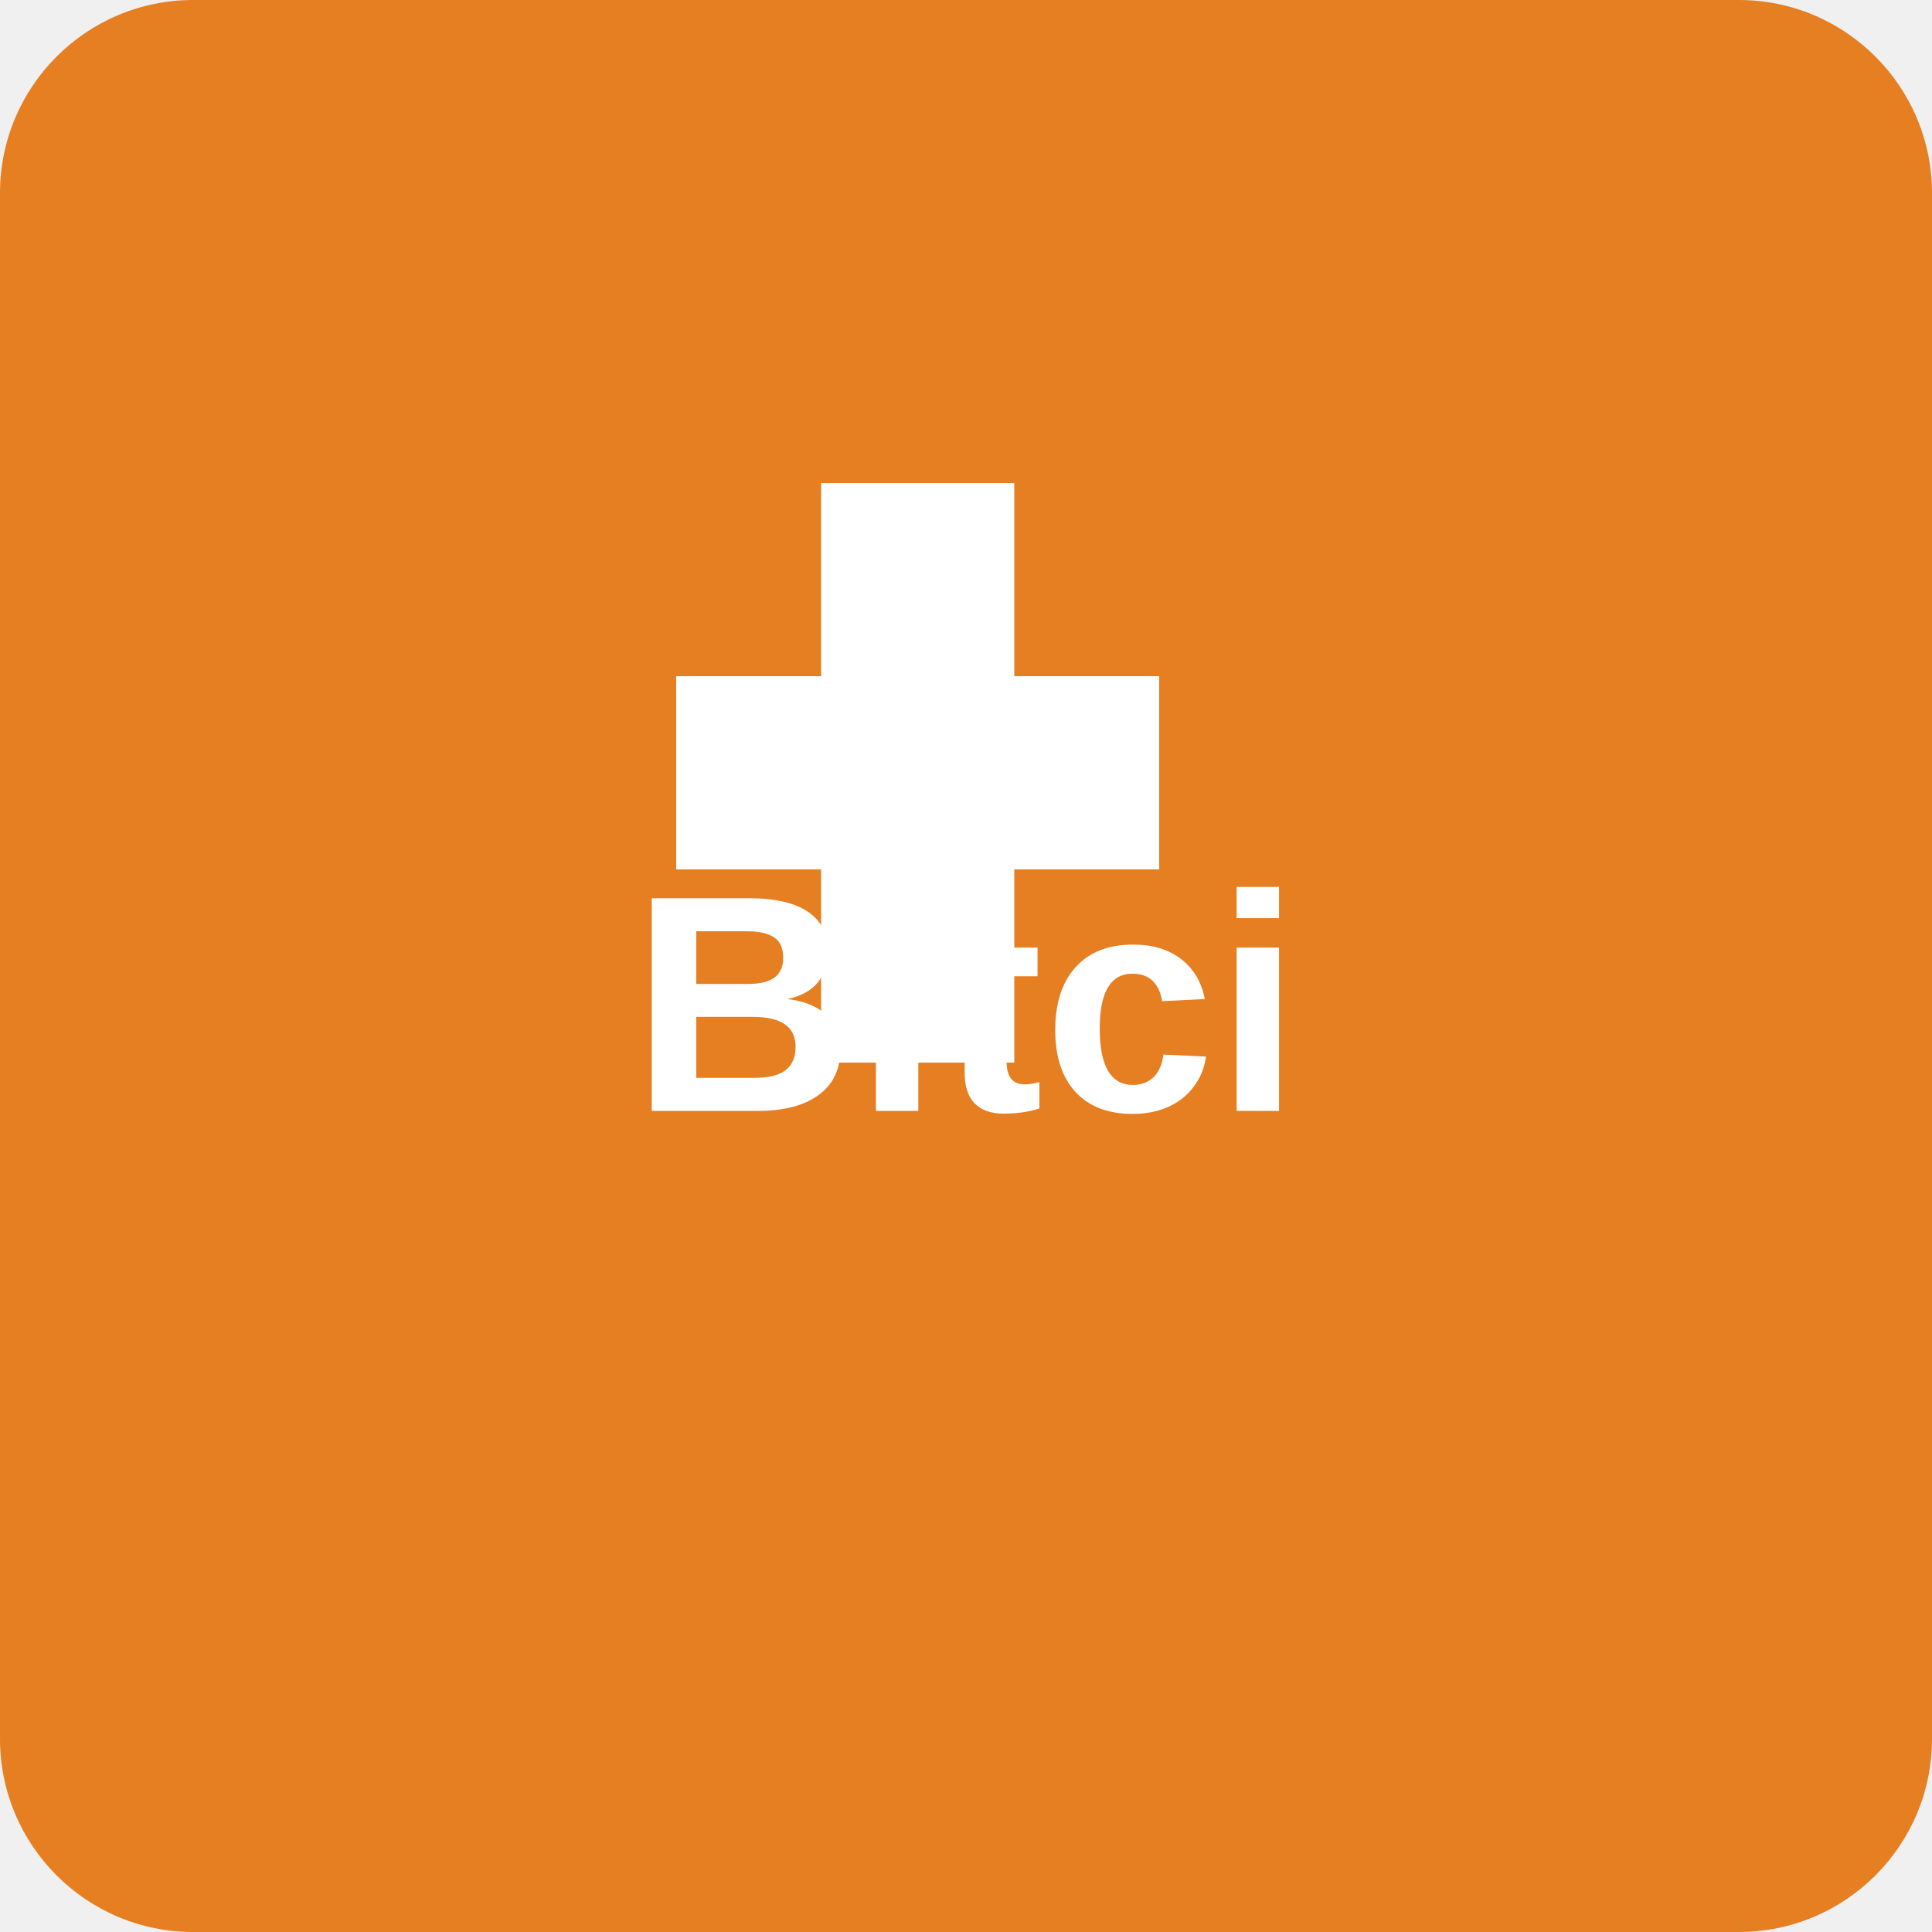
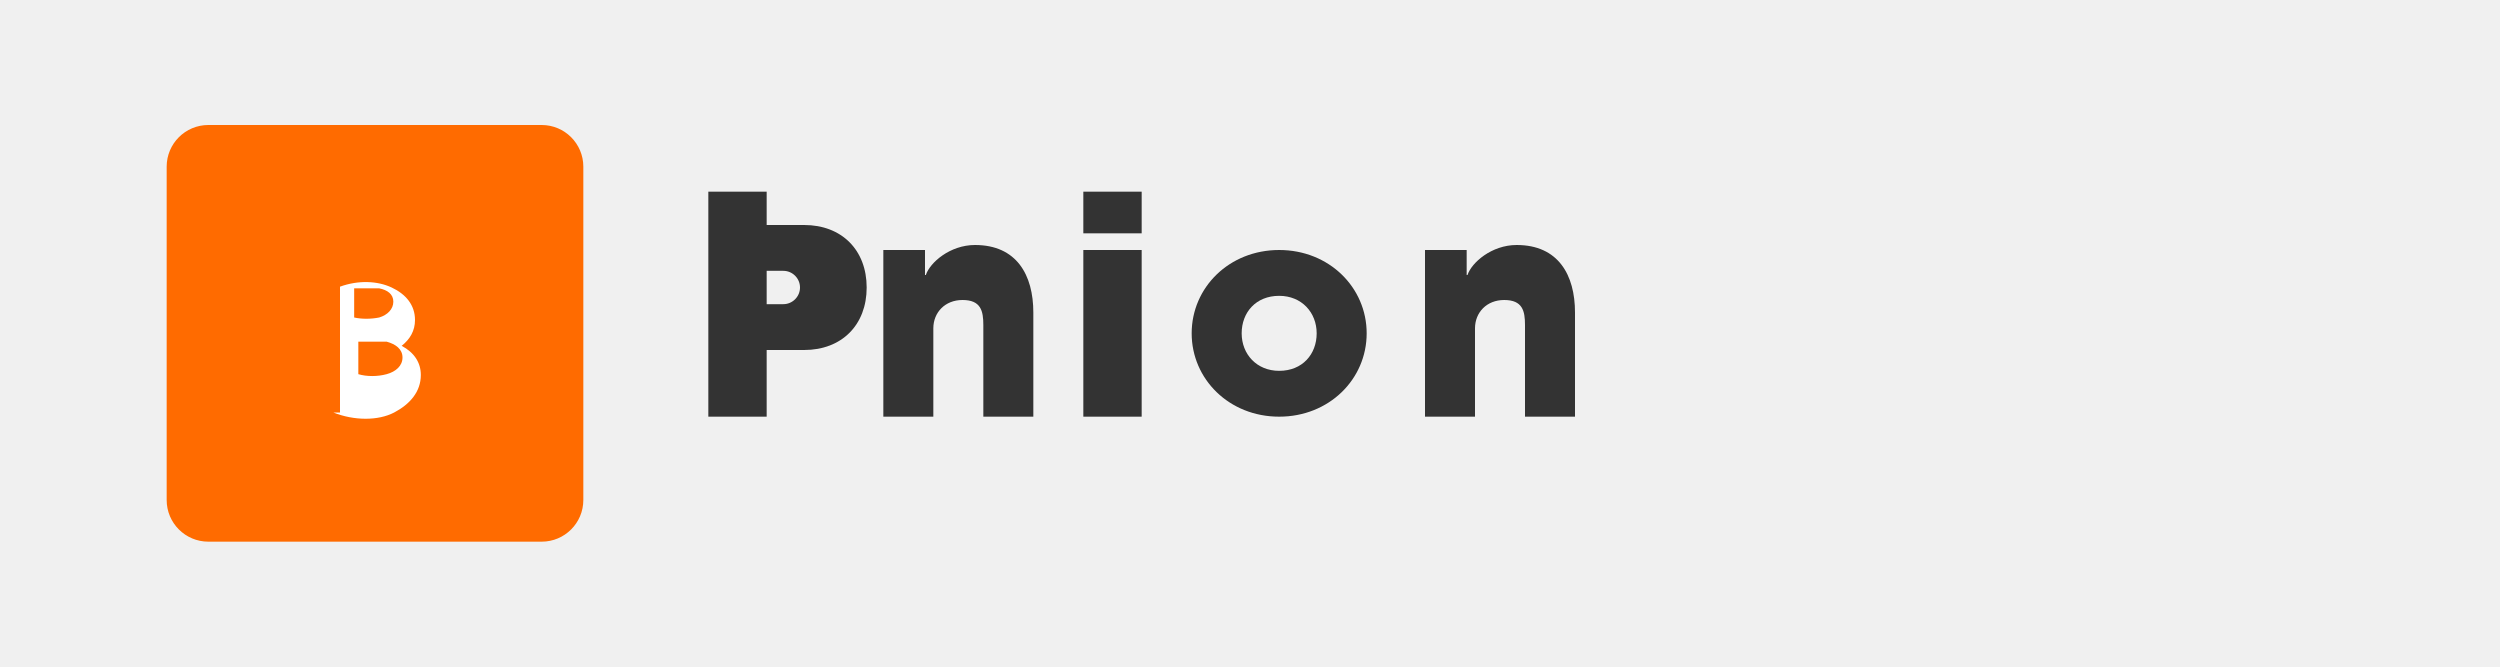
- <svg xmlns="http://www.w3.org/2000/svg" width="200" height="200" viewBox="0 0 200 200">
-   <rect width="200" height="200" fill="#e67e22" rx="20" ry="20" />
-   <text x="100" y="115" fill="white" font-family="Arial, sans-serif" font-weight="bold" font-size="32" text-anchor="middle">Bitci</text>
-   <path d="M85,50 L85,70 L70,70 L70,90 L85,90 L85,110 L105,110 L105,90 L120,90 L120,70 L105,70 L105,50 Z" fill="white" />
+ <svg xmlns="http://www.w3.org/2000/svg" width="300" height="80" viewBox="0 0 300 80">
+   <g>
+     <rect x="20" y="15" width="50" height="50" fill="#FF6B00" rx="5" ry="5" />
+     <path d="M40 49.5c2.5 1 5.4 1 7.3 0 1.9-1 3.2-2.5 3.2-4.5 0-1.5-0.8-2.7-2.3-3.5 1-0.8 1.6-1.8 1.6-3.1 0-1.8-1.1-3.1-2.8-3.9-1.7-0.8-4-0.9-6.2-0.1v15.1zm6.4-8.5c1.1 0.3 1.9 0.9 1.9 1.9 0 1-0.8 1.7-1.9 2-1.1 0.3-2.4 0.3-3.4 0v-3.9c1 0 2.3 0 3.4 0zm-0.9-6.4c1 0.2 1.7 0.7 1.7 1.6 0 0.9-0.7 1.6-1.7 1.9-1 0.2-2.1 0.2-3 0v-3.5c0.9 0 2 0 3 0z" fill="white" />
+     <g fill="#333333">
+       <path d="M85 23h7v4h4.5c4.5 0 7.5 3 7.5 7.5 0 4.5-3 7.5-7.5 7.5h-4.5v8h-7V23zm11 11.5c0-1.1-0.9-2-2-2h-2v4h2c1.1 0 2-0.9 2-2z" />
+       <path d="M105 30h6v3h.1c.5-1.5 2.9-3.6 5.9-3.6 5 0 7 3.6 7 8.1V50h-6V39c0-1.7-0.3-3-2.5-3-2.1 0-3.5 1.5-3.5 3.4V50h-6V30z" />
+       <path d="M130 30h7v20h-7V30zm0-7h7v5h-7v-5z" />
+       <path d="M143 40c0-5.5 4.5-10 10.5-10 6 0 10.5 4.5 10.5 10 0 5.5-4.5 10-10.5 10-6 0-10.5-4.5-10.5-10zm6 0c0 2.5 1.8 4.5 4.5 4.5 2.8 0 4.5-2 4.5-4.5 0-2.5-1.8-4.5-4.5-4.5-2.8 0-4.5 2-4.5 4.5z" />
+       <path d="M170 30h6v3h.1c.5-1.5 2.9-3.6 5.9-3.6 5 0 7 3.6 7 8.1V50h-6V39c0-1.7-0.3-3-2.5-3-2.1 0-3.5 1.5-3.5 3.4V50h-6V30z" />
+     </g>
+   </g>
</svg>
